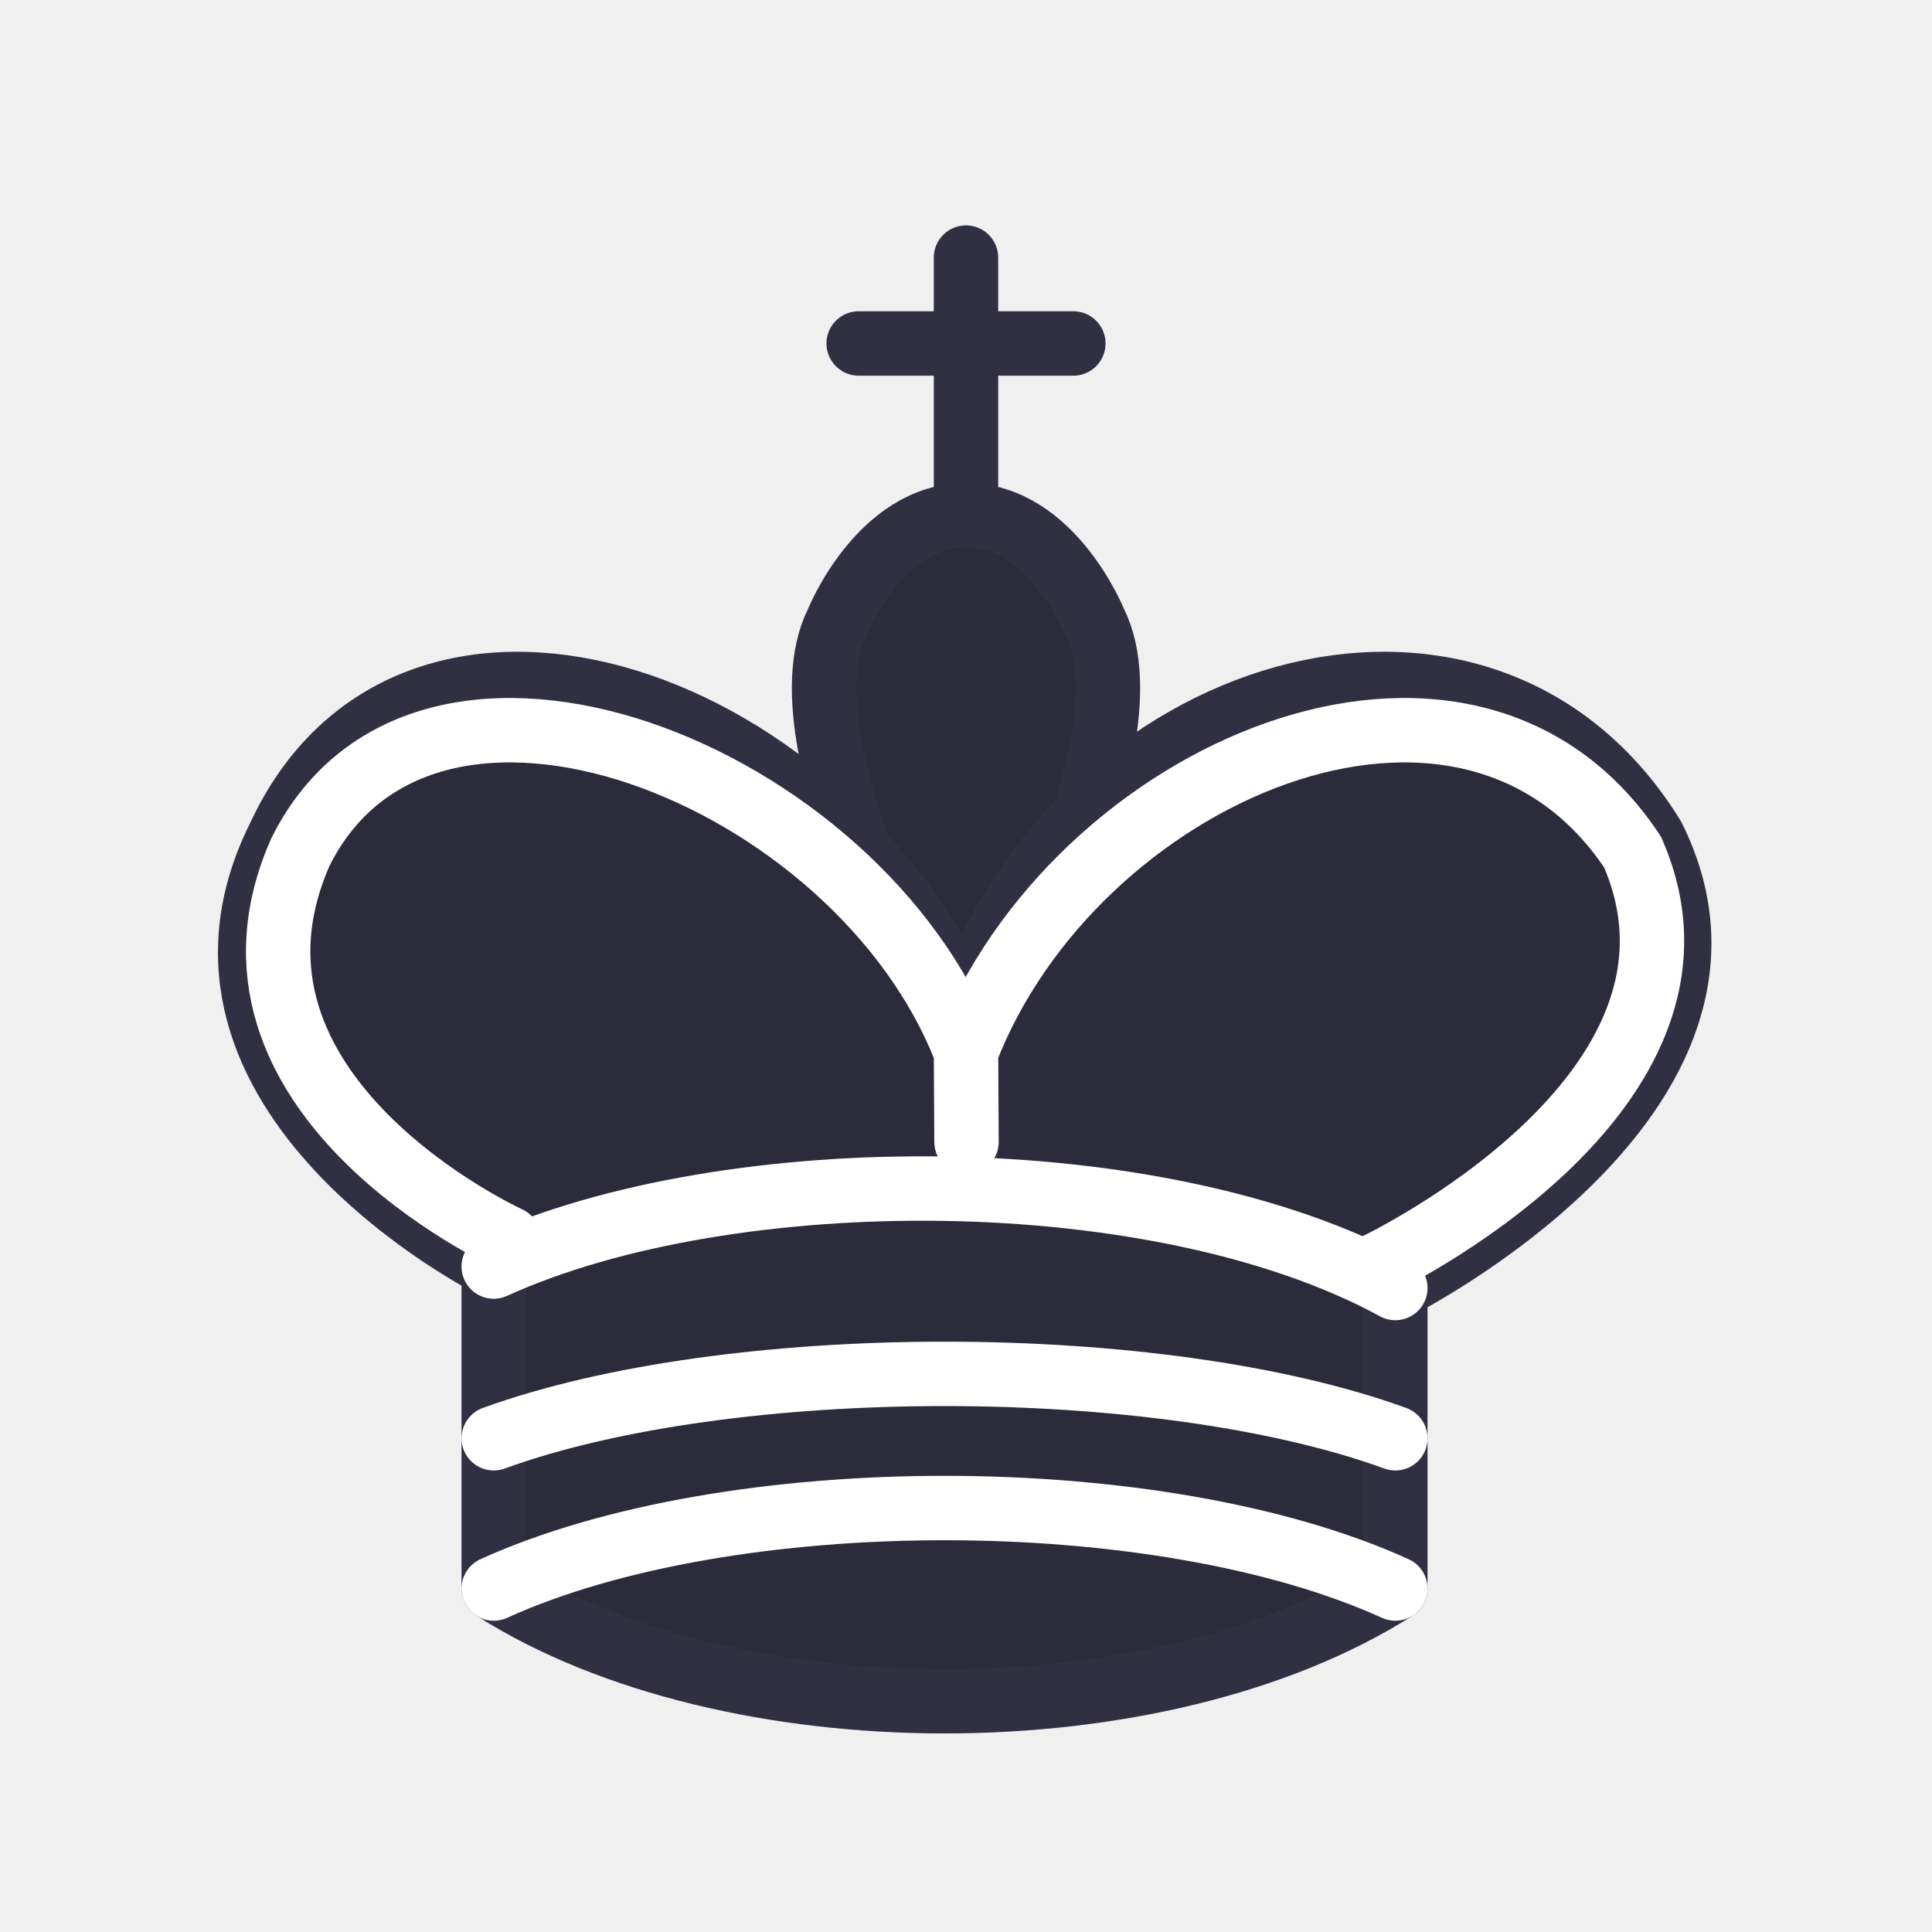
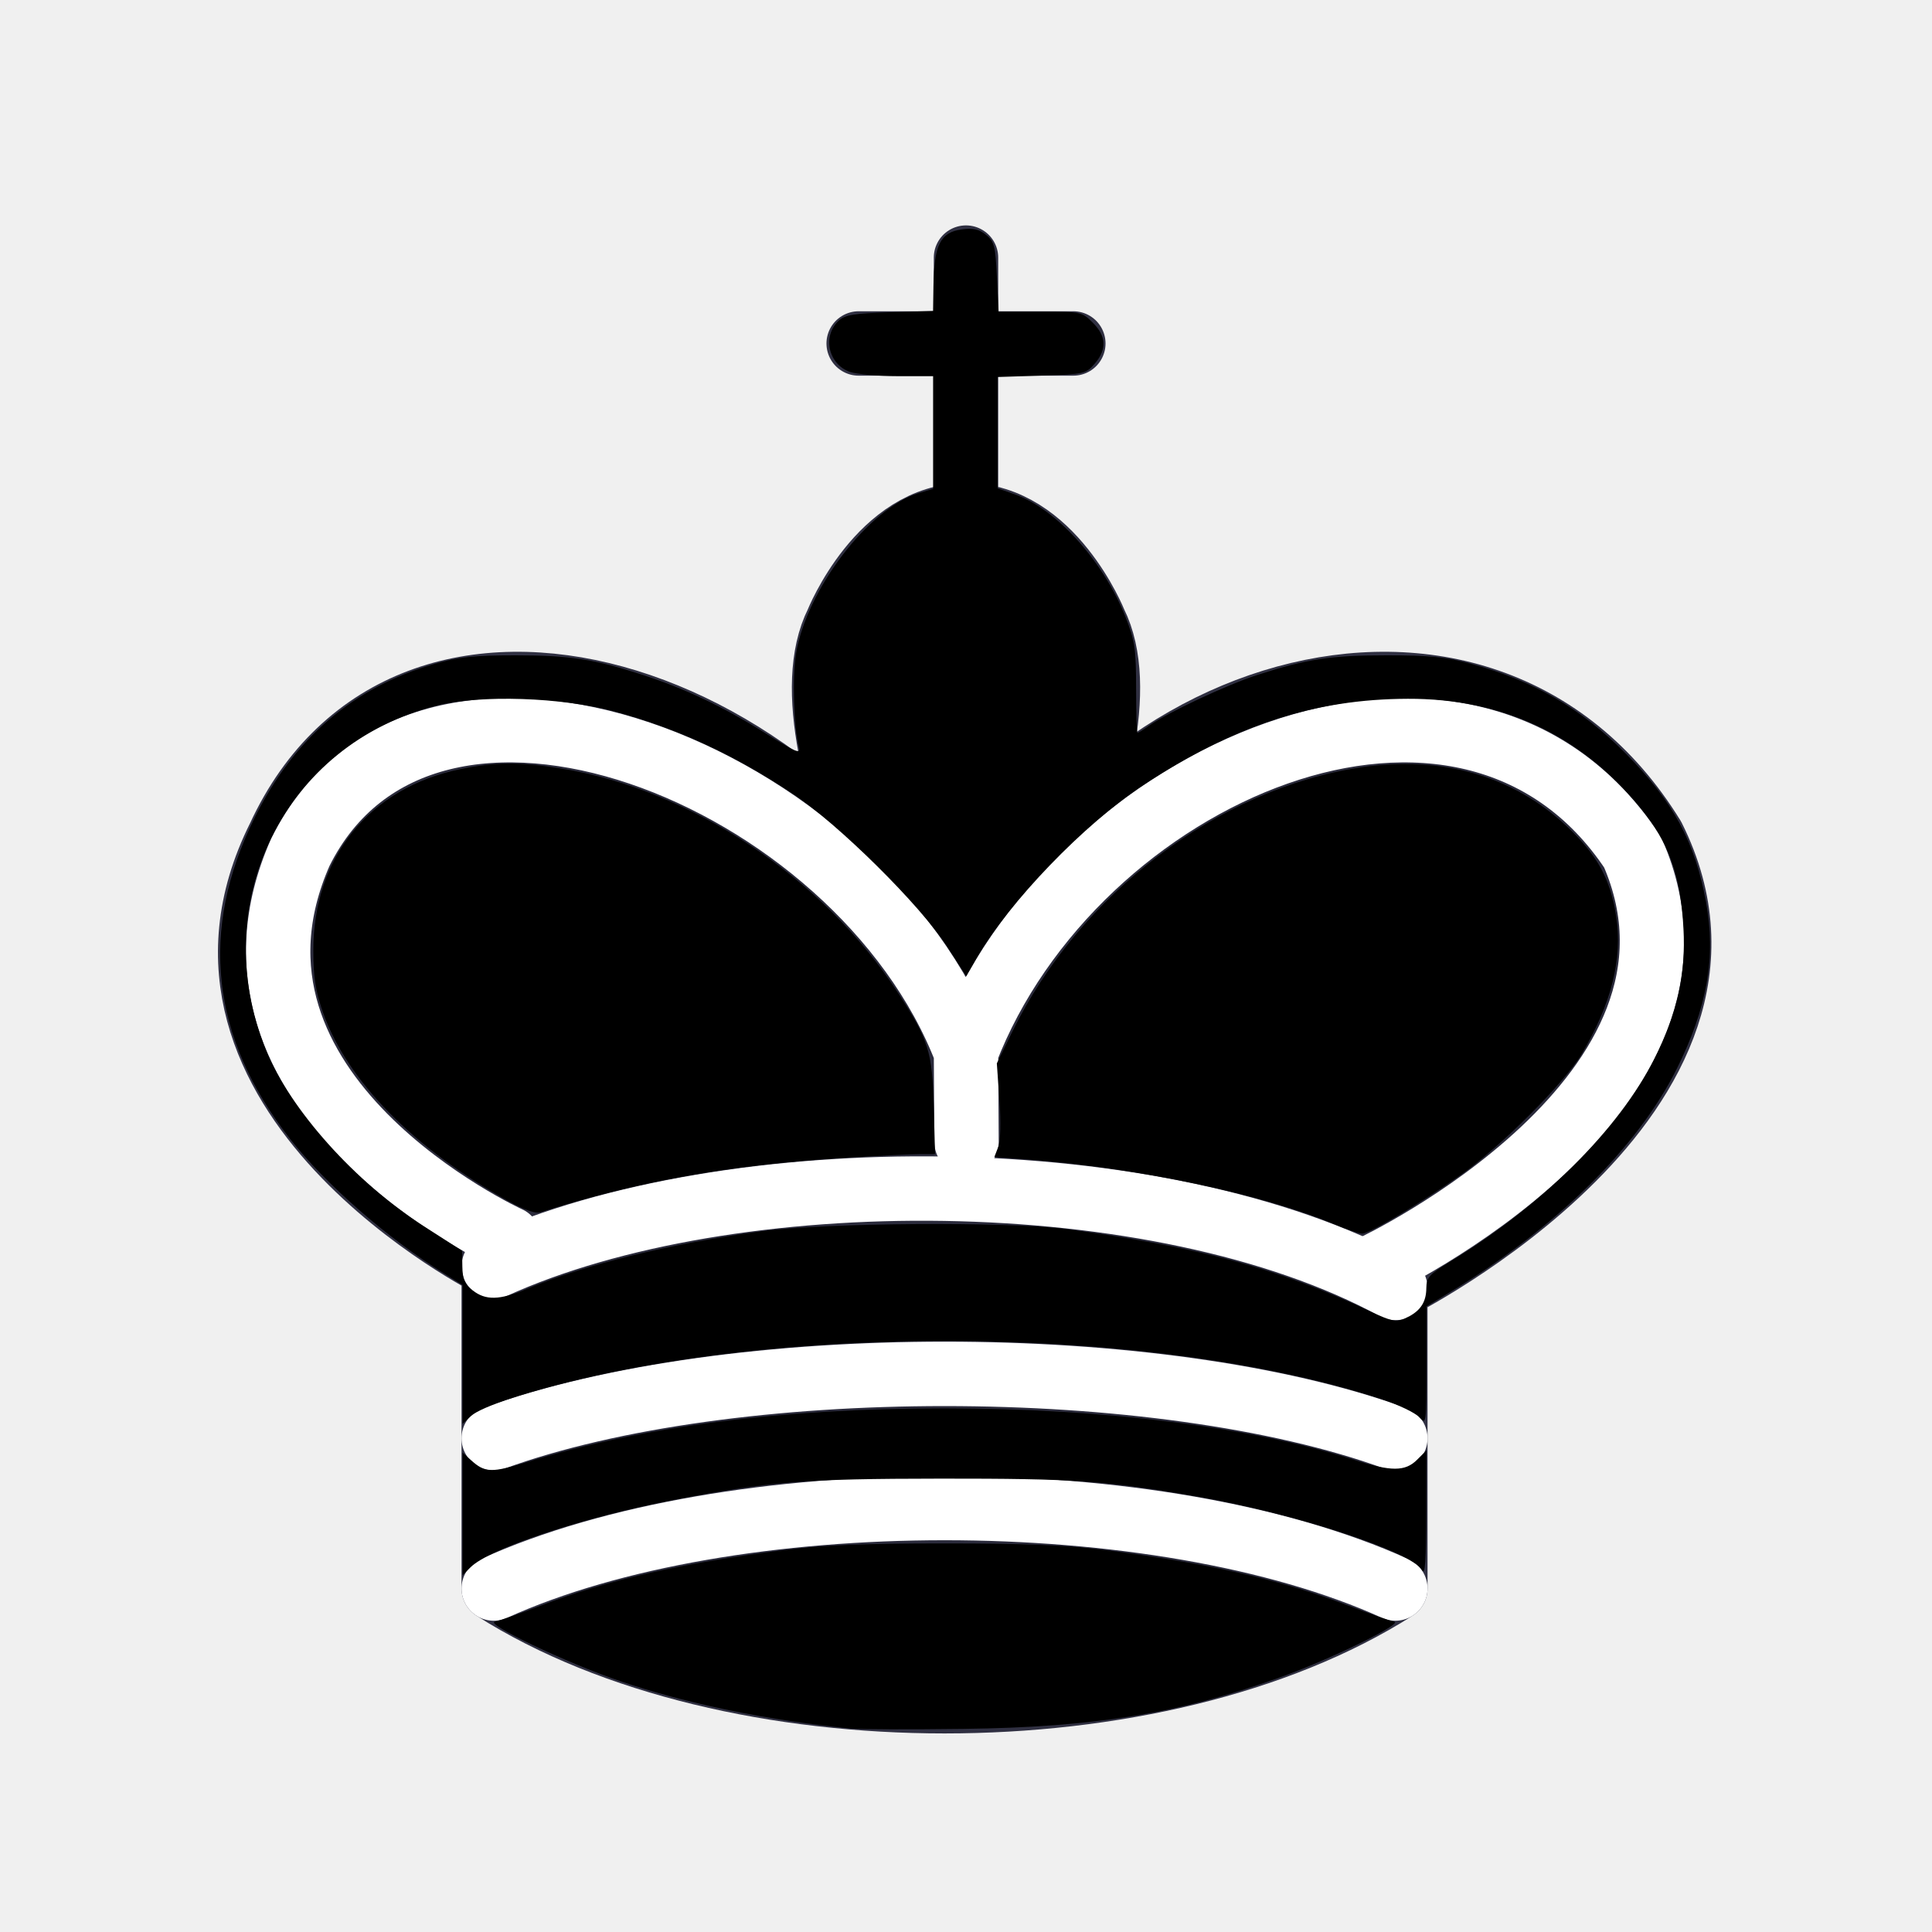
<svg xmlns="http://www.w3.org/2000/svg" width="45" height="45" id="svg3128" version="1.0">
-   <defs id="defs3130" />
+   <defs id="defs3130">
+     </defs>
  <g id="layer1">
    <path style="fill:none;fill-opacity:0.75;fill-rule:evenodd;stroke:#303042;stroke-width:1.5;stroke-linecap:round;stroke-linejoin:miter;stroke-opacity:1;stroke-miterlimit:4;stroke-dasharray:none" d="M 22.5,11.625 L 22.5,6" id="path6570" />
    <path style="fill:#2B2B3C;fill-opacity:1;fill-rule:evenodd;stroke:#303042;stroke-width:1.5;stroke-linecap:butt;stroke-linejoin:miter;stroke-opacity:1;stroke-miterlimit:4;stroke-dasharray:none" d="M 22.5,25 C 22.5,25 27,17.5 25.5,14.5 C 25.5,14.5 24.5,12 22.5,12 C 20.5,12 19.5,14.5 19.5,14.5 C 18,17.5 22.5,25 22.5,25" id="path5683" />
    <path style="fill:#2B2B3C;fill-opacity:1;fill-rule:evenodd;stroke:#303042;stroke-width:1.5;stroke-linecap:round;stroke-linejoin:round;stroke-opacity:1;stroke-miterlimit:4;stroke-dasharray:none" d="M 11.5,37 C 17,40.5 27,40.5 32.5,37 L 32.5,30 C 32.5,30 41.5,25.5 38.5,19.5 C 34.5,13 25,16 22.5,23.5 L 22.5,27 L 22.5,23.5 C 19,16 9.5,13 6.5,19.5 C 3.5,25.5 11.5,29.5 11.5,29.5 L 11.5,37 z " id="path5681" />
    <path style="fill:none;fill-opacity:0.75;fill-rule:evenodd;stroke:#303042;stroke-width:1.5;stroke-linecap:round;stroke-linejoin:miter;stroke-opacity:1;stroke-miterlimit:4;stroke-dasharray:none" d="M 20,8 L 25,8" id="path6572" />
    <path style="fill:none;fill-opacity:0.75;fill-rule:evenodd;stroke:white;stroke-width:1.5;stroke-linecap:round;stroke-linejoin:miter;stroke-opacity:1;stroke-miterlimit:4;stroke-dasharray:none" d="M 11.5,29.5 C 17,27 27,27 32.5,30" id="path6574" />
    <path style="fill:none;fill-opacity:0.75;fill-rule:evenodd;stroke:white;stroke-width:1.5;stroke-linecap:round;stroke-linejoin:round;stroke-opacity:1;stroke-miterlimit:4;stroke-dasharray:none" d="M 11.5,37 C 17,34.5 27,34.5 32.5,37" id="path6576" />
    <path style="fill:none;fill-opacity:0.75;fill-rule:evenodd;stroke:white;stroke-width:1.5;stroke-linecap:round;stroke-linejoin:round;stroke-opacity:1;stroke-miterlimit:4;stroke-dasharray:none" d="M 11.5,33.5 C 17,31.5 27,31.5 32.5,33.5" id="path6578" />
    <path style="fill:none;fill-opacity:1;fill-rule:evenodd;stroke:white;stroke-width:1.5;stroke-linecap:round;stroke-linejoin:round;stroke-miterlimit:4;stroke-dasharray:none;stroke-opacity:1" d="M 32,29.5 C 32,29.5 40.5,25.5 38.026,19.847 C 34.147,13.997 25,18 22.5,24.5 L 22.512,26.597 L 22.5,24.5 C 20,18 9.906,13.997 6.997,19.847 C 4.5,25.5 11.846,28.847 11.846,28.847" id="path5638" />
+     <path style="fill:#000000" d="M 11.841,27.977 C 9.637,26.752 8.082,25.17 7.523,23.582 7.349,23.088 7.3,22.773 7.298,22.153 c -0.006,-2.178 1.301,-3.8 3.412,-4.236 0.829,-0.171 1.387,-0.175 2.363,-0.017 3.024,0.491 6.094,2.536 7.844,5.225 0.71,1.09 0.798,1.372 0.832,2.637 l 0.03,1.119 -0.354,1.77e-4 c -0.194,8.8e-5 -0.99,0.04 -1.768,0.088 -2.693,0.168 -4.787,0.543 -7.071,1.266 -0.116,0.037 -0.371,-0.052 -0.745,-0.259 l 0,1.3e-5 z" id="path2821" />
+     <path style="fill:#000000" d="M 10.774,31.547 10.774,29.931 10.354,29.67 C 9.024,28.844 7.569,27.571 6.75,26.519 4.909,24.154 4.636,21.675 5.927,19.054 c 0.916,-1.858 2.308,-3.052 4.188,-3.589 0.576,-0.165 0.919,-0.201 1.896,-0.201 1.264,4.42e-4 1.822,0.086 2.957,0.455 1,0.325 1.876,0.741 2.849,1.352 0.727,0.457 0.837,0.503 0.79,0.331 -0.118,-0.436 -0.156,-1.644 -0.067,-2.175 0.249,-1.499 1.697,-3.394 2.859,-3.742 l 0.335,-0.1 0,-1.312 0,-1.312 -0.827,0 c -0.455,0 -0.953,-0.044 -1.108,-0.098 -0.511,-0.178 -0.653,-0.842 -0.257,-1.2 0.144,-0.13 0.364,-0.165 1.184,-0.19 l 1.007,-0.03 0.009,-0.589 c 0.014,-0.953 0.161,-1.244 0.663,-1.311 0.263,-0.035 0.4,-0.004 0.562,0.127 0.192,0.155 0.218,0.257 0.253,0.981 l 0.039,0.808 0.968,0 c 0.952,0 0.973,0.004 1.227,0.258 0.316,0.316 0.33,0.62 0.046,0.951 C 25.293,8.708 25.256,8.717 24.262,8.748 l -1.025,0.033 0,1.296 0,1.296 0.42,0.149 c 0.956,0.34 2.054,1.564 2.561,2.853 0.216,0.55 0.243,0.735 0.244,1.657 7.07e-4,0.571 0.015,1.038 0.032,1.039 0.017,8.8e-5 0.136,-0.074 0.265,-0.166 0.436,-0.308 1.821,-0.957 2.533,-1.186 1.154,-0.372 1.701,-0.455 3.005,-0.455 1.008,-3.54e-4 1.374,0.036 1.974,0.199 1.45,0.392 2.549,1.03 3.595,2.087 1.105,1.117 1.614,2.057 1.87,3.454 0.236,1.289 0.032,2.457 -0.68,3.889 -0.909,1.83 -2.824,3.716 -5.279,5.203 l -0.552,0.334 0,1.38 c 0,1.372 -0.001,1.379 -0.172,1.196 -0.095,-0.102 -0.482,-0.287 -0.862,-0.412 -4.792,-1.582 -12.667,-1.814 -18.369,-0.54 -1.418,0.317 -2.614,0.706 -2.853,0.929 l -0.195,0.182 -1.59e-4,-1.617 10e-7,0 z m 22.037,-0.88 c 0.286,-0.152 0.408,-0.35 0.411,-0.664 0.003,-0.248 0.066,-0.319 0.546,-0.611 2.142,-1.301 3.938,-3.085 4.768,-4.737 0.531,-1.055 0.733,-1.963 0.675,-3.034 -0.067,-1.238 -0.339,-1.994 -1.013,-2.815 -1.387,-1.689 -3.198,-2.537 -5.407,-2.53 -2.174,0.006 -4.041,0.616 -6.164,2.013 -1.371,0.902 -3.129,2.726 -3.875,4.022 l -0.245,0.426 -0.448,-0.691 c -0.628,-0.968 -2.523,-2.844 -3.589,-3.554 -1.386,-0.922 -2.701,-1.53 -4.159,-1.921 -1.236,-0.332 -3.119,-0.394 -4.14,-0.136 -3.543,0.896 -5.369,4.58 -3.976,8.022 0.559,1.381 2.081,3.081 3.672,4.101 l 0.896,0.575 0.006,0.369 c 0.005,0.289 0.056,0.409 0.239,0.552 0.303,0.239 0.629,0.231 1.25,-0.028 1.389,-0.58 3.351,-1.062 5.5,-1.35 1.467,-0.197 5.74,-0.226 7.071,-0.049 3.064,0.408 4.961,0.921 7.071,1.911 0.551,0.258 0.641,0.271 0.912,0.127 l 0,0 z" id="path2823" />
+     <path style="fill:#000000" d="M 31.059,28.507 C 29.42,27.818 26.511,27.203 23.972,27.01 l -0.811,-0.062 0.089,-0.232 c 0.054,-0.141 0.065,-0.571 0.029,-1.09 l -0.061,-0.858 0.358,-0.733 c 1.572,-3.218 4.796,-5.665 8.119,-6.162 1.884,-0.282 3.55,0.196 4.802,1.377 0.709,0.669 1.011,1.218 1.146,2.086 0.155,0.995 -0.107,2.042 -0.807,3.222 -0.389,0.655 -1.877,2.145 -2.789,2.792 -0.927,0.658 -2.154,1.388 -2.325,1.384 -0.073,-0.002 -0.371,-0.104 -0.663,-0.227 z" id="path2825" />
+     <path style="fill:#000000" d="m 10.774,35.263 0,-1.43 0.199,0.179 c 0.328,0.295 0.47,0.299 1.334,0.033 2.697,-0.83 5.909,-1.242 9.692,-1.242 3.707,0 7.125,0.43 9.546,1.201 0.86,0.274 1.186,0.273 1.462,-0.004 l 0.217,-0.217 -0.003,1.476 c -0.002,1.098 -0.027,1.435 -0.098,1.313 -0.255,-0.439 -2.979,-1.327 -5.291,-1.725 -2.099,-0.361 -2.801,-0.409 -5.922,-0.407 -3.187,0.003 -3.964,0.064 -6.181,0.488 -2.148,0.411 -4.325,1.132 -4.773,1.581 l -0.182,0.182 0,-1.43 z" id="path2827" />
+     <path style="fill:#000000" d="m 19.834,40.263 c -1.971,-0.195 -3.836,-0.578 -5.392,-1.107 -1.246,-0.423 -3.177,-1.342 -2.914,-1.387 0.096,-0.016 0.572,-0.182 1.058,-0.369 1.561,-0.6 3.273,-0.991 5.657,-1.294 0.929,-0.118 1.865,-0.157 3.757,-0.157 1.892,0 2.827,0.039 3.757,0.157 2.384,0.303 4.096,0.695 5.657,1.294 0.486,0.187 0.962,0.353 1.058,0.369 0.239,0.04 -1.49,0.884 -2.682,1.309 -2.339,0.834 -4.309,1.153 -7.348,1.191 -1.24,0.016 -2.413,0.013 -2.607,-0.007 z" id="path2829" />
  </g>
</svg>
